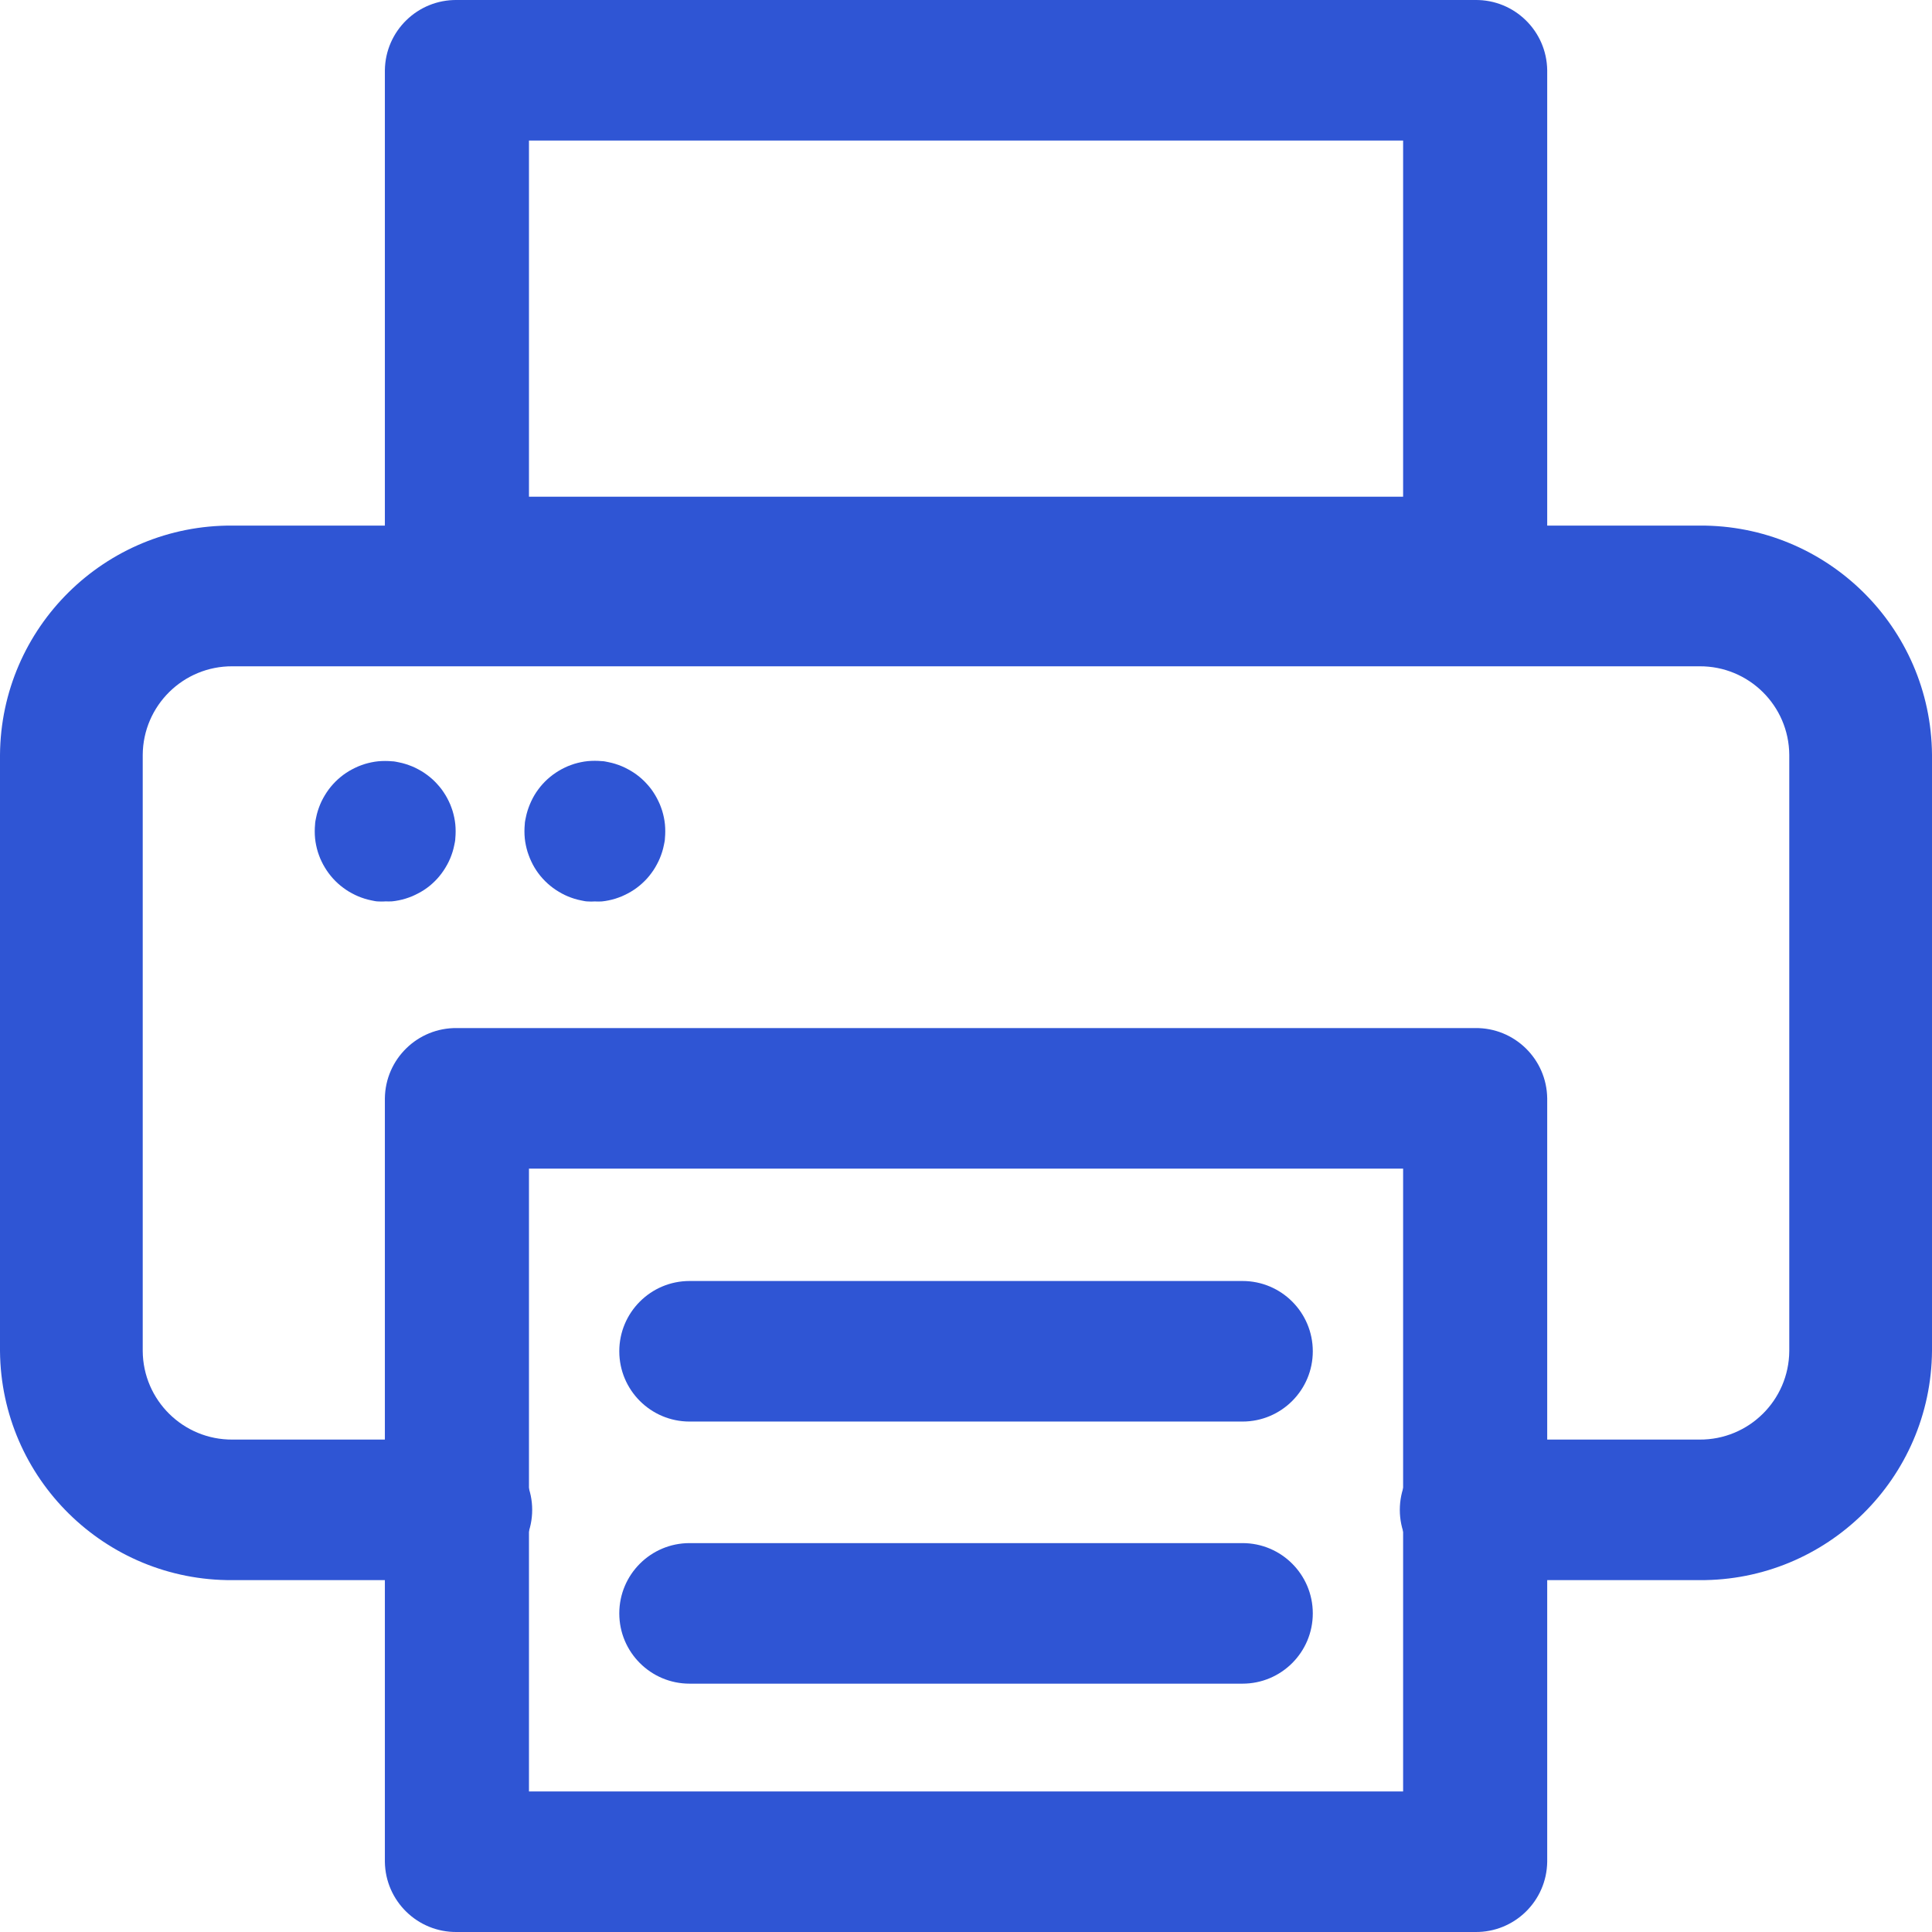
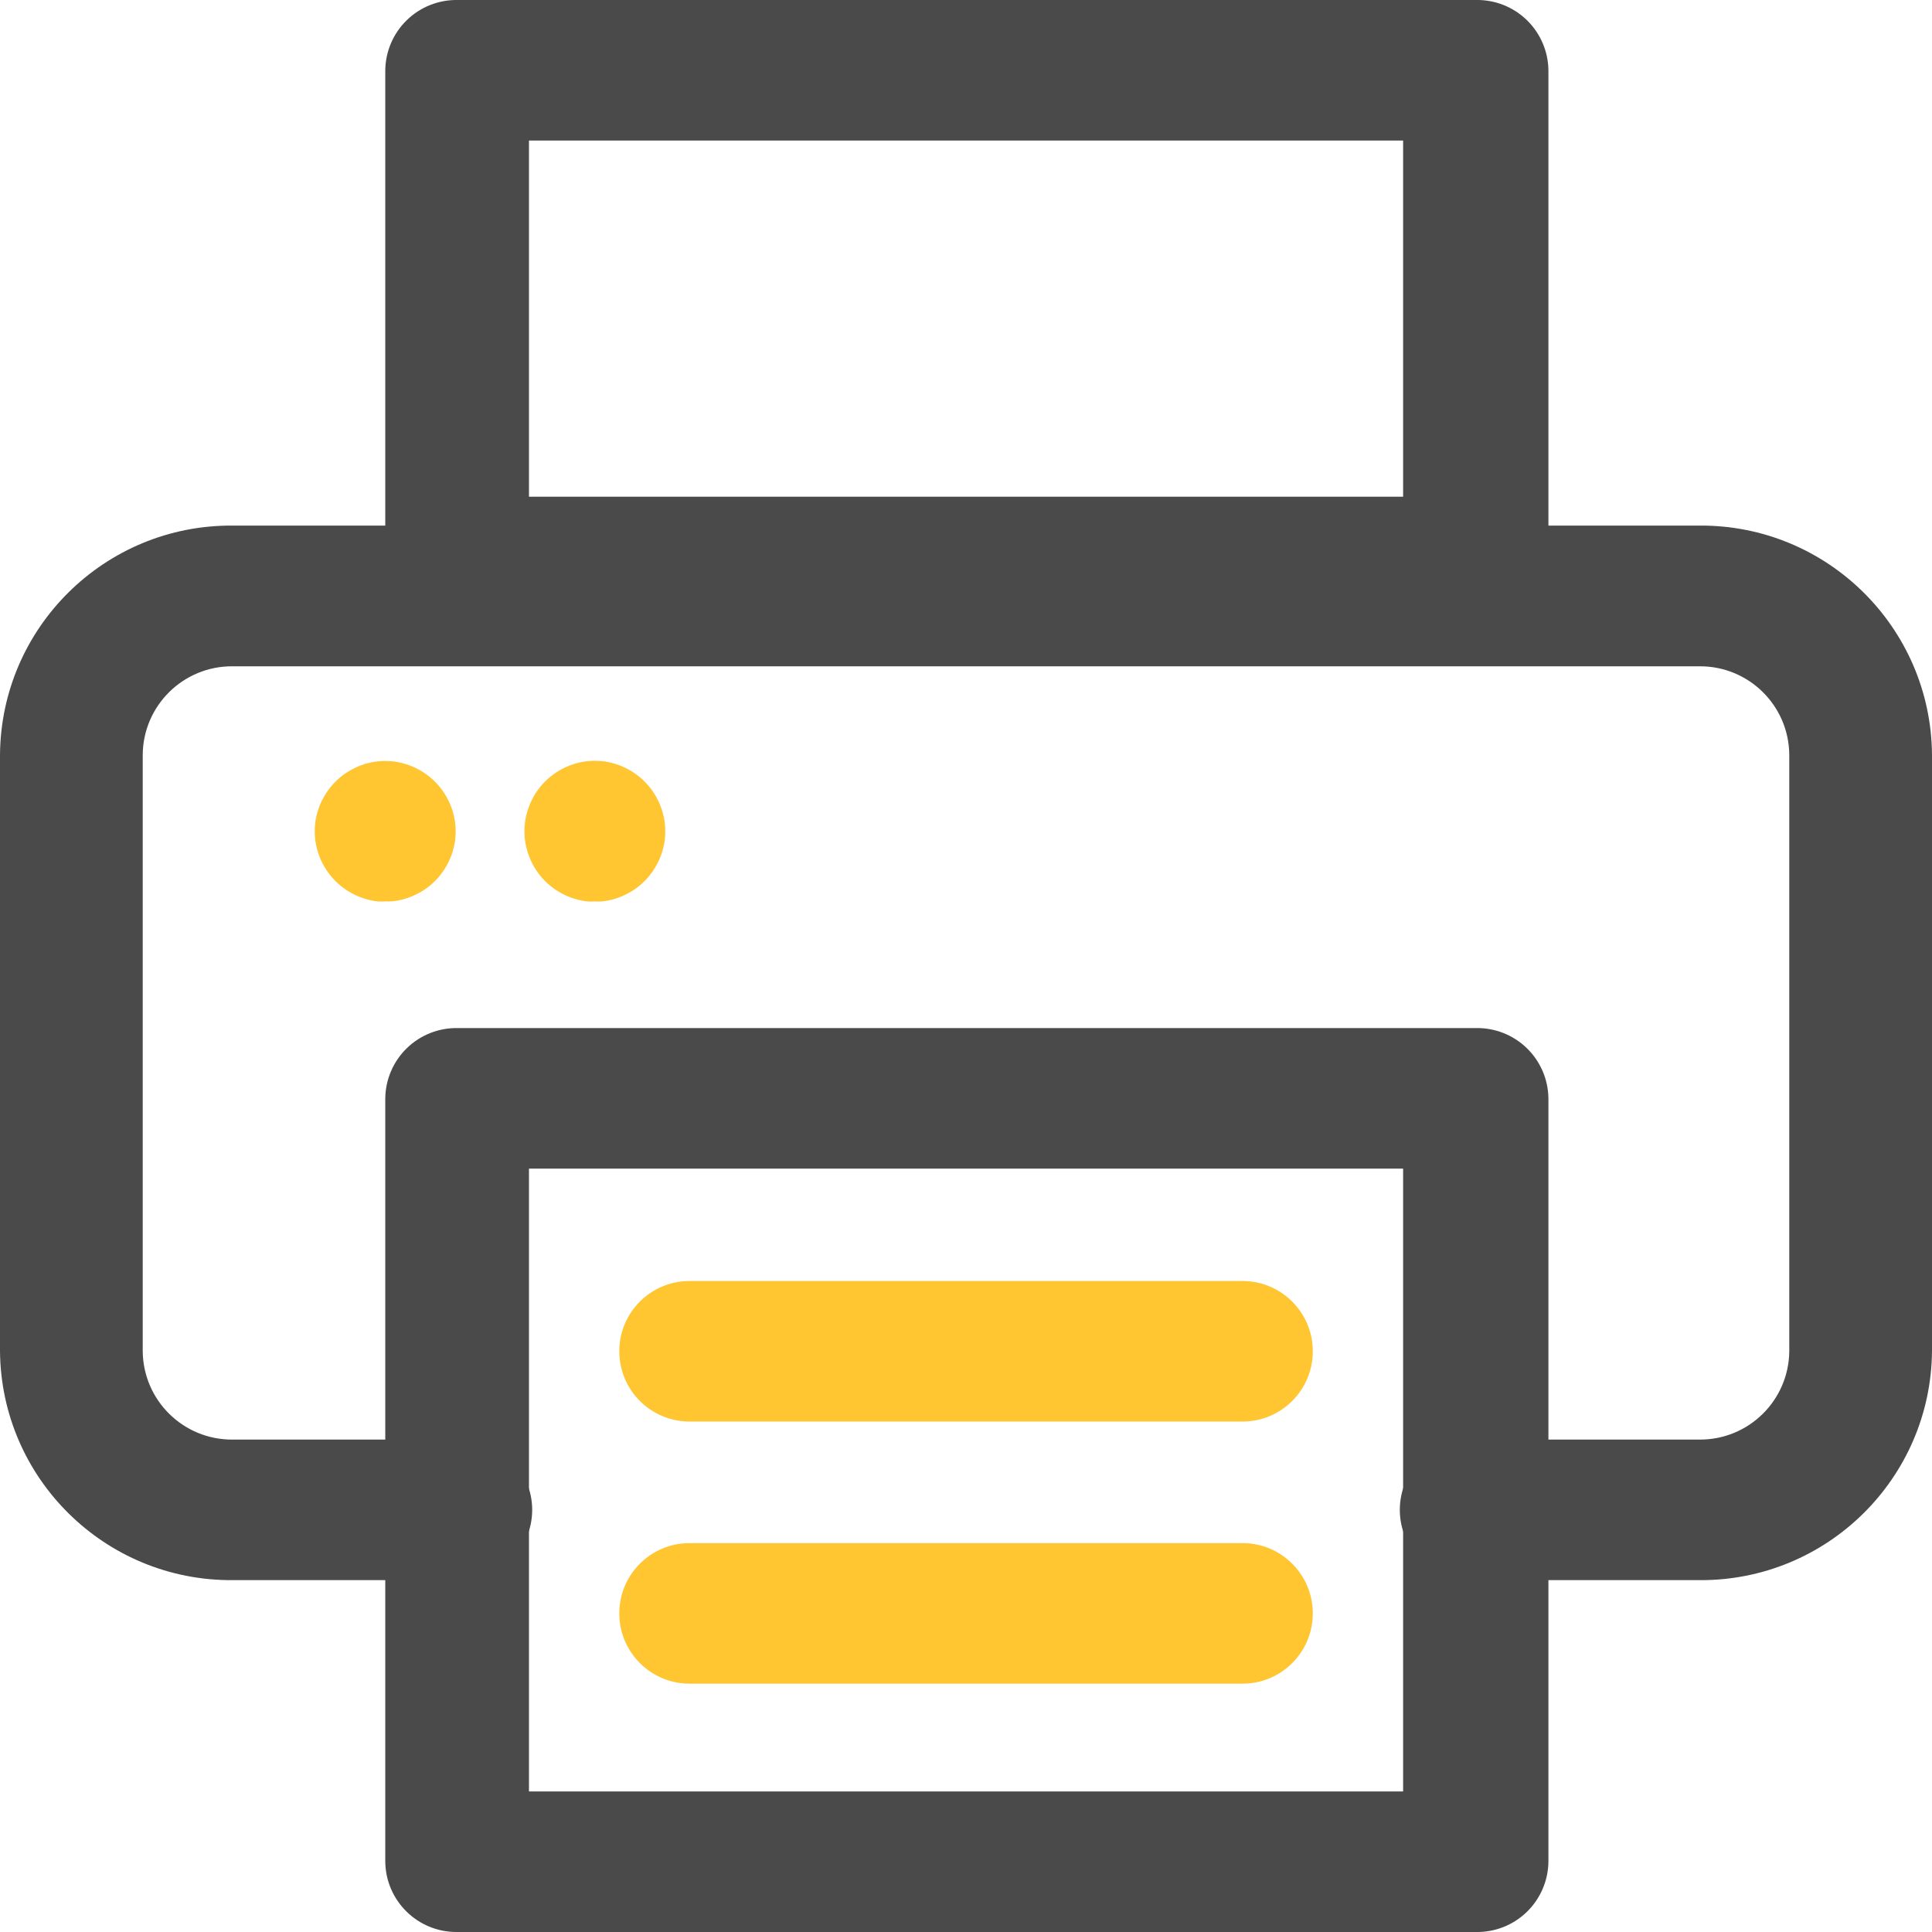
<svg xmlns="http://www.w3.org/2000/svg" width="24" height="24" viewBox="0 0 24 24">
  <g id="printer" transform="translate(-49.87 -48)">
-     <path id="Path_165" data-name="Path 165" d="M145.544,55.916H132.895a.884.884,0,0,1-.895-.873v-6.17a.884.884,0,0,1,.895-.873h12.649a.884.884,0,0,1,.895.873v6.17a.884.884,0,0,1-.895.873ZM133.79,54.17h10.859V49.746H133.79Z" transform="translate(-77.349)" fill="#2f55d4" />
-     <path id="Path_166" data-name="Path 166" d="M145.544,268.319H132.895a.884.884,0,0,1-.895-.873v-9.483a.884.884,0,0,1,.895-.873h12.649a.884.884,0,0,1,.895.873v9.483a.884.884,0,0,1-.895.873Zm-11.754-1.746h10.859v-7.737H133.79Z" transform="translate(-77.349 -196.319)" fill="#2f55d4" />
-     <path id="Path_167" data-name="Path 167" d="M70.982,167.1h-2.85a.873.873,0,1,1,0-1.746h2.85a1.108,1.108,0,0,0,1.115-1.1v-7.406a1.108,1.108,0,0,0-1.115-1.1H52.758a1.108,1.108,0,0,0-1.115,1.1v7.406a1.108,1.108,0,0,0,1.115,1.1h2.85a.873.873,0,1,1,0,1.746h-2.85a2.87,2.87,0,0,1-2.888-2.845v-7.406A2.87,2.87,0,0,1,52.758,154H70.982a2.87,2.87,0,0,1,2.888,2.846v7.406A2.87,2.87,0,0,1,70.982,167.1Z" transform="translate(0 -99.471)" fill="#2f55d4" />
-     <path id="Path_168" data-name="Path 168" d="M116.862,207.692a.85.85,0,0,1-.086,0c-.028,0-.058-.008-.084-.013a.791.791,0,0,1-.083-.021c-.025-.008-.054-.018-.08-.029s-.052-.023-.077-.037a.726.726,0,0,1-.074-.044c-.023-.016-.047-.033-.069-.051a.857.857,0,0,1-.064-.058c-.02-.02-.04-.042-.058-.064a.84.84,0,0,1-.051-.069q-.024-.036-.044-.073c-.013-.025-.026-.051-.037-.077s-.02-.054-.029-.08-.015-.058-.021-.083a.8.8,0,0,1-.013-.084.912.912,0,0,1,0-.175c0-.028.008-.058.013-.084a.789.789,0,0,1,.021-.083c.008-.025.018-.054.029-.08s.023-.052.037-.077.028-.049.044-.073a.834.834,0,0,1,.051-.069.862.862,0,0,1,.058-.064c.02-.02.042-.04.064-.058a.8.8,0,0,1,.069-.051.727.727,0,0,1,.074-.044q.038-.02.077-.037c.026-.011.054-.02.08-.029s.058-.015.083-.021a.8.8,0,0,1,.084-.013.938.938,0,0,1,.172,0c.029,0,.058.008.085.013a.717.717,0,0,1,.083.021c.024.008.055.018.081.029s.052.023.077.037a.792.792,0,0,1,.074.044c.023.016.047.033.069.051a.864.864,0,0,1,.064.058c.02.02.039.042.058.064a.7.7,0,0,1,.051.069.845.845,0,0,1,.044.073c.013.025.026.051.037.077s.02.054.029.08.015.058.021.083a.8.8,0,0,1,.013.084.912.912,0,0,1,0,.175c0,.028-.008.058-.013.084a.794.794,0,0,1-.021.083c-.008.025-.018.054-.029.08s-.023.052-.037.077-.028.049-.044.073-.033.047-.051.069a.752.752,0,0,1-.058.064c-.02.02-.042.04-.064.058a.839.839,0,0,1-.143.094q-.038.02-.077.037c-.026.011-.054.02-.081.029a.817.817,0,0,1-.083.021c-.028.006-.058.01-.085.013a.843.843,0,0,1-.086,0Z" transform="translate(-62.208 -148.494)" fill="#2f55d4" />
-     <path id="Path_169" data-name="Path 169" d="M160.862,207.69a.608.608,0,0,1-.086,0c-.028,0-.058-.008-.084-.013a.794.794,0,0,1-.083-.021c-.025-.008-.054-.018-.08-.029s-.052-.023-.077-.037-.049-.028-.073-.044a.84.84,0,0,1-.069-.051.865.865,0,0,1-.064-.058c-.02-.02-.04-.042-.058-.064a.8.8,0,0,1-.051-.069.853.853,0,0,1-.044-.074c-.013-.025-.025-.051-.036-.077s-.02-.054-.029-.08-.015-.058-.021-.083a.8.8,0,0,1-.013-.084.915.915,0,0,1,0-.175c0-.028.008-.058.013-.084a.8.8,0,0,1,.021-.083c.008-.025.018-.054.029-.08s.023-.052.036-.077a.855.855,0,0,1,.044-.074c.016-.023.033-.047.051-.069a.865.865,0,0,1,.058-.064c.02-.02.042-.04.064-.058a.84.84,0,0,1,.069-.051q.036-.024.073-.044c.025-.013.051-.026.077-.037s.054-.02.08-.029.058-.015.083-.021a.8.8,0,0,1,.084-.013.948.948,0,0,1,.175,0c.028,0,.058.008.084.013a.79.79,0,0,1,.083.021c.025.008.054.018.08.029s.052.023.077.037.05.028.074.044a.83.83,0,0,1,.069.051.862.862,0,0,1,.064.058c.02.02.039.042.058.064a.692.692,0,0,1,.051.069.848.848,0,0,1,.044.074q.02.038.037.077c.011.026.02.054.029.08s.015.058.021.083a.8.8,0,0,1,.013.084.912.912,0,0,1,0,.175c0,.028-.008.058-.013.084a.788.788,0,0,1-.021.083c-.008.025-.018.054-.029.08s-.023.052-.037.077a.846.846,0,0,1-.044.074c-.016.023-.033.047-.051.069a.749.749,0,0,1-.058.064c-.02.02-.042.04-.064.058a.8.8,0,0,1-.069.051.851.851,0,0,1-.074.044q-.038.02-.077.037c-.026.011-.054.02-.08.029s-.058.015-.083.021a.8.8,0,0,1-.084.013A.871.871,0,0,1,160.862,207.69Z" transform="translate(-103.605 -148.492)" fill="#2f55d4" />
-     <path id="Path_170" data-name="Path 170" d="M186.742,315.746h-6.869a.873.873,0,1,1,0-1.746h6.869a.873.873,0,1,1,0,1.746Z" transform="translate(-121.437 -250.087)" fill="#2f55d4" />
-     <path id="Path_171" data-name="Path 171" d="M186.742,368.746h-6.869a.873.873,0,1,1,0-1.746h6.869a.873.873,0,1,1,0,1.746Z" transform="translate(-121.437 -299.831)" fill="#2f55d4" />
+     <path id="Path_165" data-name="Path 165" d="M145.544,55.916H132.9a.884.884,0,0,1-.895-.873v-6.17a.884.884,0,0,1,.9-.873h12.649a.884.884,0,0,1,.9.873v6.17a.884.884,0,0,1-.9.873ZM133.79,54.17h10.859V49.746H133.79Z" transform="translate(-77.349)" fill="#4a4a4a" />
+     <path id="Path_166" data-name="Path 166" d="M145.544,268.319H132.9a.884.884,0,0,1-.895-.873v-9.483a.884.884,0,0,1,.9-.873h12.649a.884.884,0,0,1,.9.873v9.483a.884.884,0,0,1-.9.873Zm-11.754-1.746h10.859v-7.737H133.79Z" transform="translate(-77.349 -196.319)" fill="#4a4a4a" />
+     <path id="Path_167" data-name="Path 167" d="M70.982,167.1h-2.85a.873.873,0,1,1,0-1.746h2.85a1.108,1.108,0,0,0,1.115-1.1v-7.406a1.108,1.108,0,0,0-1.115-1.1H52.758a1.108,1.108,0,0,0-1.115,1.1v7.406a1.108,1.108,0,0,0,1.115,1.1h2.85a.873.873,0,0,1,0,1.746h-2.85a2.87,2.87,0,0,1-2.888-2.845v-7.406A2.87,2.87,0,0,1,52.758,154H70.982a2.87,2.87,0,0,1,2.888,2.846v7.406A2.87,2.87,0,0,1,70.982,167.1Z" transform="translate(0 -99.471)" fill="#4a4a4a" />
+     <path id="Path_168" data-name="Path 168" d="M116.862,207.692a.851.851,0,0,1-.086,0,.459.459,0,0,1-.084-.013.789.789,0,0,1-.083-.021c-.025-.008-.054-.018-.08-.029a.775.775,0,0,1-.077-.037.732.732,0,0,1-.074-.044c-.023-.016-.047-.033-.069-.051a.856.856,0,0,1-.064-.058c-.02-.02-.04-.042-.058-.064a.842.842,0,0,1-.051-.069q-.024-.036-.044-.073c-.013-.025-.026-.051-.037-.077s-.02-.054-.029-.08-.015-.058-.021-.083a.8.8,0,0,1-.013-.084.912.912,0,0,1,0-.175.46.46,0,0,1,.013-.084.8.8,0,0,1,.021-.083c.008-.025.018-.054.029-.08a.776.776,0,0,1,.037-.077c.014-.025.028-.049.044-.073a.832.832,0,0,1,.051-.069q.027-.033.058-.064c.02-.02.042-.04.064-.058a.8.8,0,0,1,.069-.051.735.735,0,0,1,.074-.044q.038-.02.077-.037c.026-.011.054-.02.08-.029s.058-.015.083-.021a.8.8,0,0,1,.084-.013.94.94,0,0,1,.172,0,.469.469,0,0,1,.085.013.72.72,0,0,1,.083.021c.024.008.055.018.081.029a.775.775,0,0,1,.077.037.8.8,0,0,1,.074.044c.023.016.047.033.069.051s.044.038.064.058.039.042.058.064a.7.7,0,0,1,.051.069.842.842,0,0,1,.044.073c.013.025.026.051.037.077s.02.054.029.08.015.058.021.083a.8.8,0,0,1,.013.084.913.913,0,0,1,0,.175.458.458,0,0,1-.013.084.8.8,0,0,1-.021.083c-.008.025-.018.054-.029.08a.776.776,0,0,1-.037.077c-.014.025-.028.049-.044.073s-.033.047-.051.069a.754.754,0,0,1-.058.064c-.02.02-.042.04-.064.058a.838.838,0,0,1-.143.094q-.038.02-.077.037c-.026.011-.054.02-.081.029a.818.818,0,0,1-.083.021c-.028.006-.058.01-.085.013a.847.847,0,0,1-.086,0Z" transform="translate(-62.208 -148.494)" fill="#ffc632" />
+     <path id="Path_169" data-name="Path 169" d="M160.862,207.69a.611.611,0,0,1-.086,0,.458.458,0,0,1-.084-.013.793.793,0,0,1-.083-.021c-.025-.008-.054-.018-.08-.029a.774.774,0,0,1-.077-.037c-.025-.014-.049-.028-.073-.044a.84.84,0,0,1-.069-.051q-.033-.027-.064-.058c-.02-.02-.04-.042-.058-.064a.8.8,0,0,1-.051-.069.846.846,0,0,1-.044-.074c-.013-.025-.025-.051-.036-.077s-.02-.054-.029-.08-.015-.058-.021-.083a.8.8,0,0,1-.013-.084.916.916,0,0,1,0-.175.46.46,0,0,1,.013-.084.8.8,0,0,1,.021-.083c.008-.025.018-.054.029-.08s.023-.052.036-.077a.854.854,0,0,1,.044-.074c.016-.023.033-.047.051-.069a.862.862,0,0,1,.058-.064c.02-.02.042-.04.064-.058a.834.834,0,0,1,.069-.051q.036-.024.073-.044c.025-.013.051-.026.077-.037s.054-.02.08-.029.058-.015.083-.021a.8.8,0,0,1,.084-.013.945.945,0,0,1,.175,0,.461.461,0,0,1,.084.013.792.792,0,0,1,.083.021c.025.008.054.018.08.029a.774.774,0,0,1,.077.037c.025.014.05.028.074.044a.831.831,0,0,1,.069.051.862.862,0,0,1,.064.058c.02.02.039.042.058.064a.691.691,0,0,1,.051.069.847.847,0,0,1,.044.074q.02.038.037.077c.011.026.02.054.029.08s.015.058.021.083a.8.8,0,0,1,.013.084.912.912,0,0,1,0,.175.46.46,0,0,1-.013.084.784.784,0,0,1-.021.083c-.008.025-.018.054-.029.08a.774.774,0,0,1-.037.077.844.844,0,0,1-.044.074c-.016.023-.033.047-.051.069a.748.748,0,0,1-.058.064c-.02.02-.042.04-.064.058a.8.8,0,0,1-.069.051.85.85,0,0,1-.074.044q-.038.02-.077.037c-.026.011-.054.02-.08.029s-.058.015-.083.021a.8.8,0,0,1-.084.013A.87.87,0,0,1,160.862,207.69Z" transform="translate(-103.605 -148.492)" fill="#ffc632" />
+     <path id="Path_170" data-name="Path 170" d="M186.742,315.746h-6.869a.873.873,0,1,1,0-1.746h6.869a.873.873,0,1,1,0,1.746Z" transform="translate(-121.437 -250.087)" fill="#ffc632" />
+     <path id="Path_171" data-name="Path 171" d="M186.742,368.746h-6.869a.873.873,0,1,1,0-1.746h6.869a.873.873,0,1,1,0,1.746Z" transform="translate(-121.437 -299.831)" fill="#ffc632" />
  </g>
</svg>
